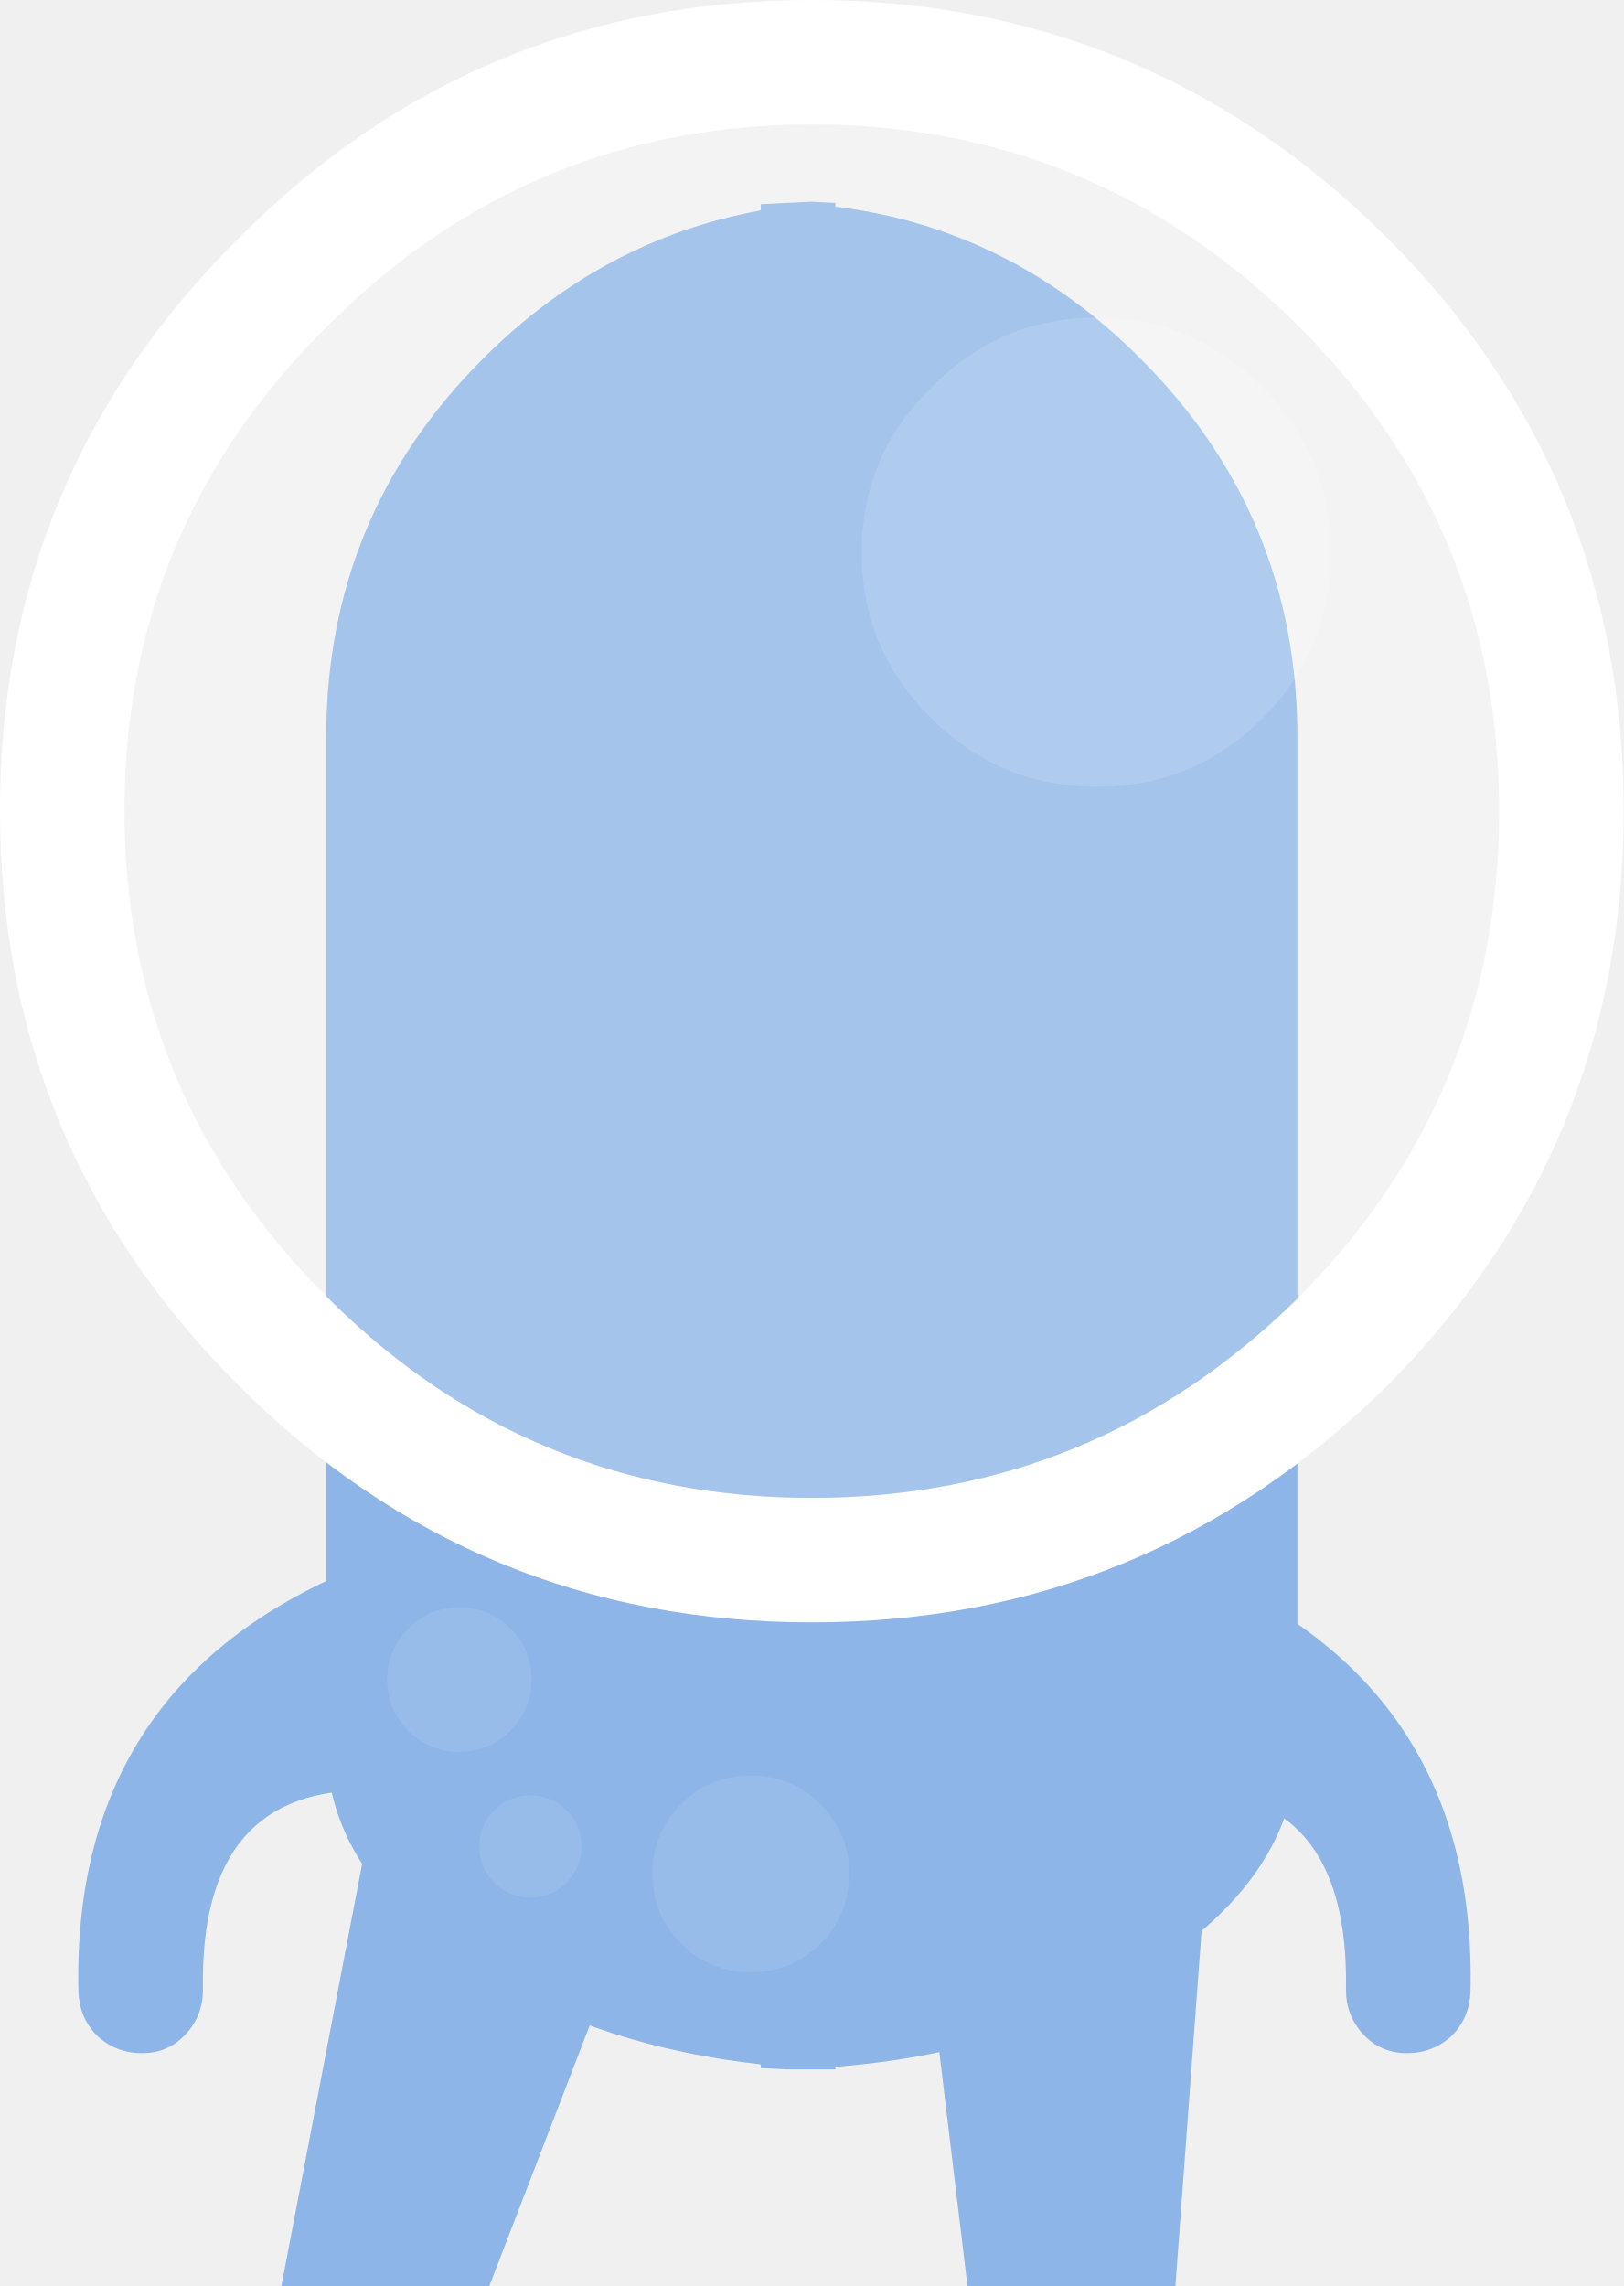
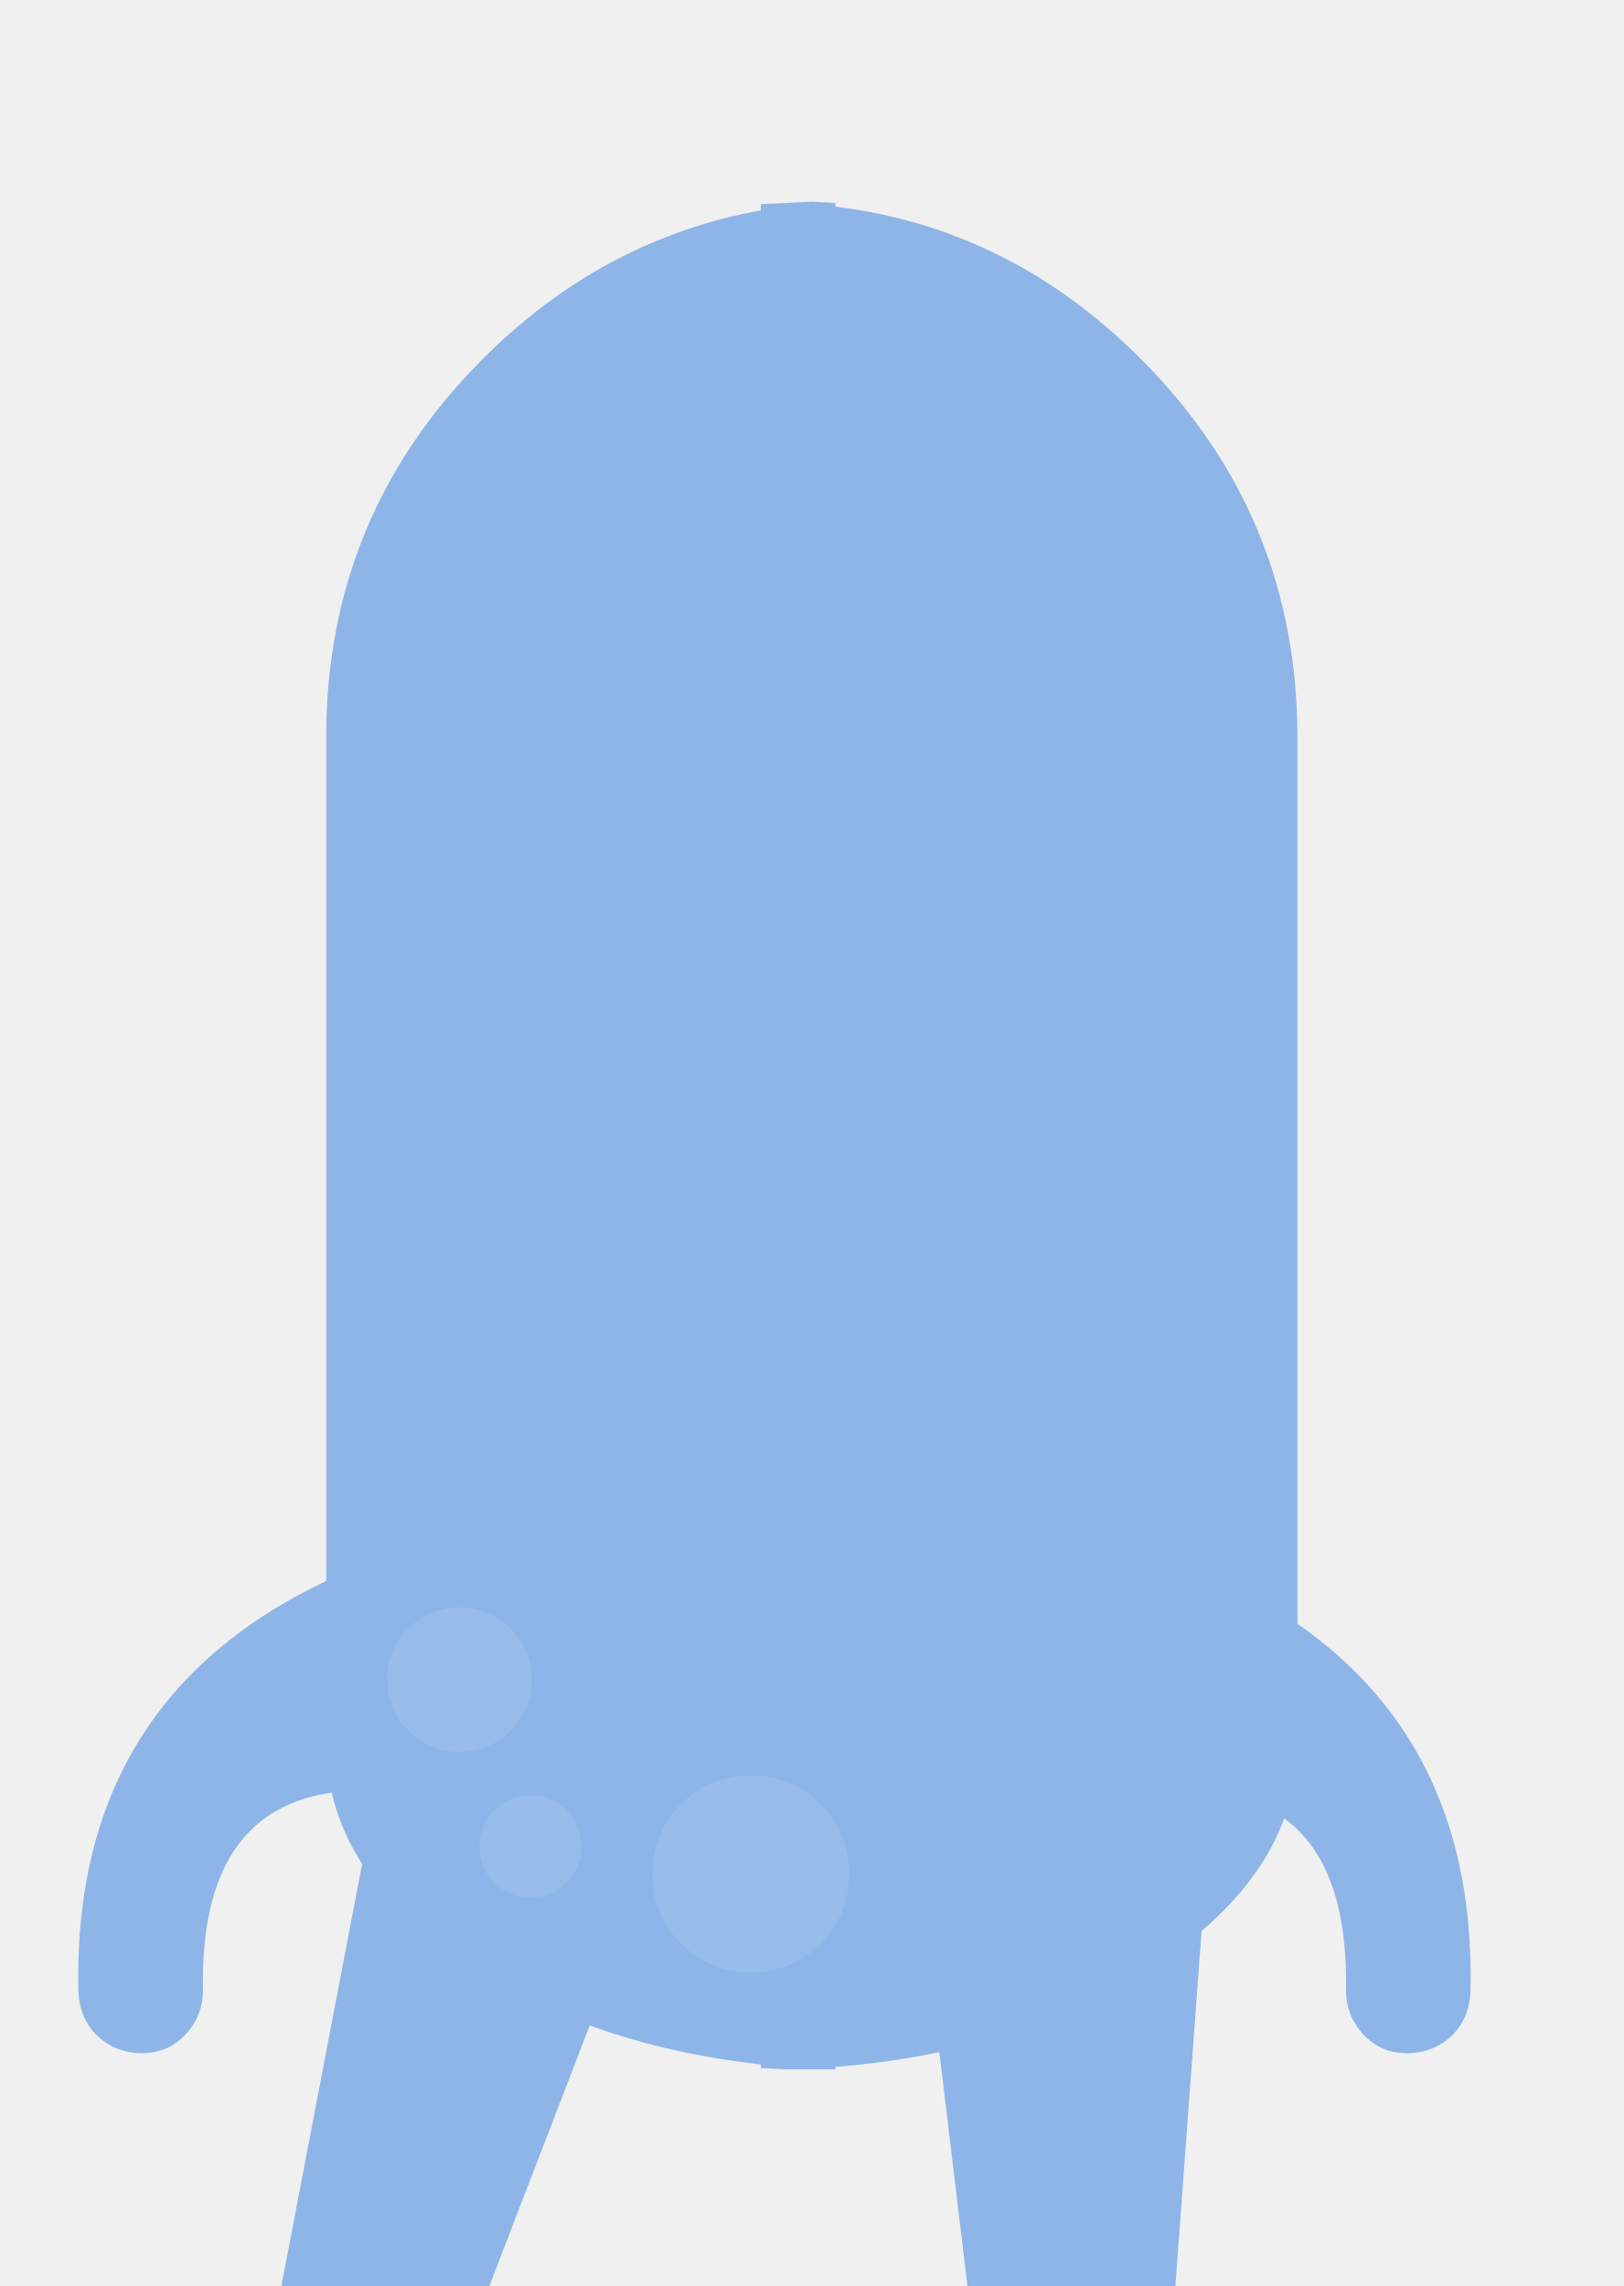
- <svg xmlns="http://www.w3.org/2000/svg" width="65.2" version="1.1" height="91.8">
-   <path d="m26.65 68.8q1 2 .05 4.7l-7.05 18.3h-8.35l3.5-18.3q.45-2.7 2.75-4.7 2.3-2.15 5.15-2.1 2.65-.05 3.95 2.1m11.3 0q1.85-2.15 4.55-2.1 2.8-.05 4.55 2.1 1.8 2 1.5 4.7l-1.35 18.3h-8.35l-2.2-18.3q-.2-2.7 1.3-4.7" fill="#8db5e7" />
-   <path d="m52.1 29.6v40.4q0 5.45-6.3 9.3-5.25 3.15-12.25 3.7v.1h-2l-1-.05v-.15q-6.35-.7-11.15-3.6-6.3-3.85-6.3-9.3v-40.4q0-8.9 6.3-15.2 4.8-4.8 11.15-5.95v-.25l1-.05 1.05-.05.95.05v.15q7 .85 12.25 6.1 6.3 6.3 6.3 15.2" fill="#8db5e7" />
-   <path d="m7.45 81.7q-.7.75-1.75.75t-1.8-.7q-.7-.7-.75-1.75-.3-12.55 11.55-17.2l.3-.1v9.2q-7-.2-6.85 8 0 1.05-.7 1.8m39.75-19 .3.1q11.85 4.65 11.55 17.2-.05 1.05-.75 1.75-.75.7-1.8.7t-1.75-.75-.7-1.8q.15-8.2-6.85-8v-9.2" fill="#8db5e7" />
-   <path d="m60.2 32.55q0-11.4-8.05-19.45-8.15-8.1-19.55-8.1t-19.45 8.1q-8.15 8.05-8.15 19.45 0 11.45 8.15 19.55 8.05 8.05 19.45 8.05t19.55-8.05q8.05-8.1 8.05-19.55m-4.5-23q9.5 9.5 9.5 23 0 13.55-9.5 23.1-9.6 9.5-23.1 9.5t-23-9.5q-9.6-9.55-9.6-23.1 0-13.5 9.6-23 9.5-9.55 23-9.55t23.1 9.55" fill="#fff" />
-   <path d="m60.2 32.55q0 11.45-8.05 19.55-8.15 8.05-19.55 8.05t-19.45-8.05q-8.15-8.1-8.15-19.55 0-11.4 8.15-19.45 8.05-8.1 19.45-8.1t19.55 8.1q8.05 8.05 8.05 19.45m-6.75-10.35q0-3.9-2.75-6.65-2.75-2.8-6.65-2.8t-6.65 2.8q-2.8 2.75-2.8 6.65t2.8 6.65q2.75 2.75 6.65 2.75t6.65-2.75 2.75-6.65" fill="#fff" fill-opacity=".2" />
-   <path d="m53.45 22.2q0 3.9-2.75 6.65t-6.65 2.75-6.65-2.75q-2.8-2.75-2.8-6.65t2.8-6.65q2.75-2.8 6.65-2.8t6.65 2.8q2.75 2.75 2.75 6.65" fill="#fff" fill-opacity=".302" />
-   <path d="m18.45 64.55q1.2 0 2.05.85t.85 2.05-.85 2.05-2.05.85-2.05-.85-.85-2.05.85-2.05 2.05-.85m4.9 9.6q0 .85-.6 1.45t-1.45.6-1.45-.6-.6-1.45.6-1.45 1.45-.6 1.45.6.6 1.45m6.8-2.85q1.65 0 2.8 1.15t1.15 2.8-1.15 2.8-2.8 1.15-2.8-1.15-1.15-2.8 1.15-2.8 2.8-1.15" fill="#a3c3eb" fill-opacity=".502" />
+ <svg xmlns="http://www.w3.org/2000/svg" height="91.8" width="65.2" version="1.1">
+   <path fill="#8db5e7" d="m26.65 68.8q1 2 .05 4.7l-7.05 18.3h-8.35l3.5-18.3q.45-2.7 2.75-4.7 2.3-2.15 5.15-2.1 2.65-.05 3.95 2.1m11.3 0q1.85-2.15 4.55-2.1 2.8-.05 4.55 2.1 1.8 2 1.5 4.7l-1.35 18.3h-8.35l-2.2-18.3q-.2-2.7 1.3-4.7" />
+   <path fill="#8db5e7" d="m52.1 29.6v40.4q0 5.45-6.3 9.3-5.25 3.15-12.25 3.7v.1h-2l-1-.05v-.15q-6.35-.7-11.15-3.6-6.3-3.85-6.3-9.3v-40.4q0-8.9 6.3-15.2 4.8-4.8 11.15-5.95v-.25l1-.05 1.05-.05.95.05v.15q7 .85 12.25 6.1 6.3 6.3 6.3 15.2" />
+   <path fill="#8db5e7" d="m7.45 81.7q-.7.75-1.75.75t-1.8-.7q-.7-.7-.75-1.75-.3-12.55 11.55-17.2l.3-.1v9.2q-7-.2-6.85 8 0 1.05-.7 1.8m39.75-19 .3.1q11.85 4.65 11.55 17.2-.05 1.05-.75 1.75-.75.7-1.8.7t-1.75-.75-.7-1.8q.15-8.2-6.85-8v-9.2" />
+   <path fill="#a3c3eb" d="m18.45 64.55q1.2 0 2.05.85t.85 2.05-.85 2.05-2.05.85-2.05-.85-.85-2.05.85-2.05 2.05-.85m4.9 9.6q0 .85-.6 1.45t-1.45.6-1.45-.6-.6-1.45.6-1.45 1.45-.6 1.45.6.6 1.45m6.8-2.85q1.65 0 2.8 1.15t1.15 2.8-1.15 2.8-2.8 1.15-2.8-1.15-1.15-2.8 1.15-2.8 2.8-1.15" fill-opacity=".502" />
</svg>
